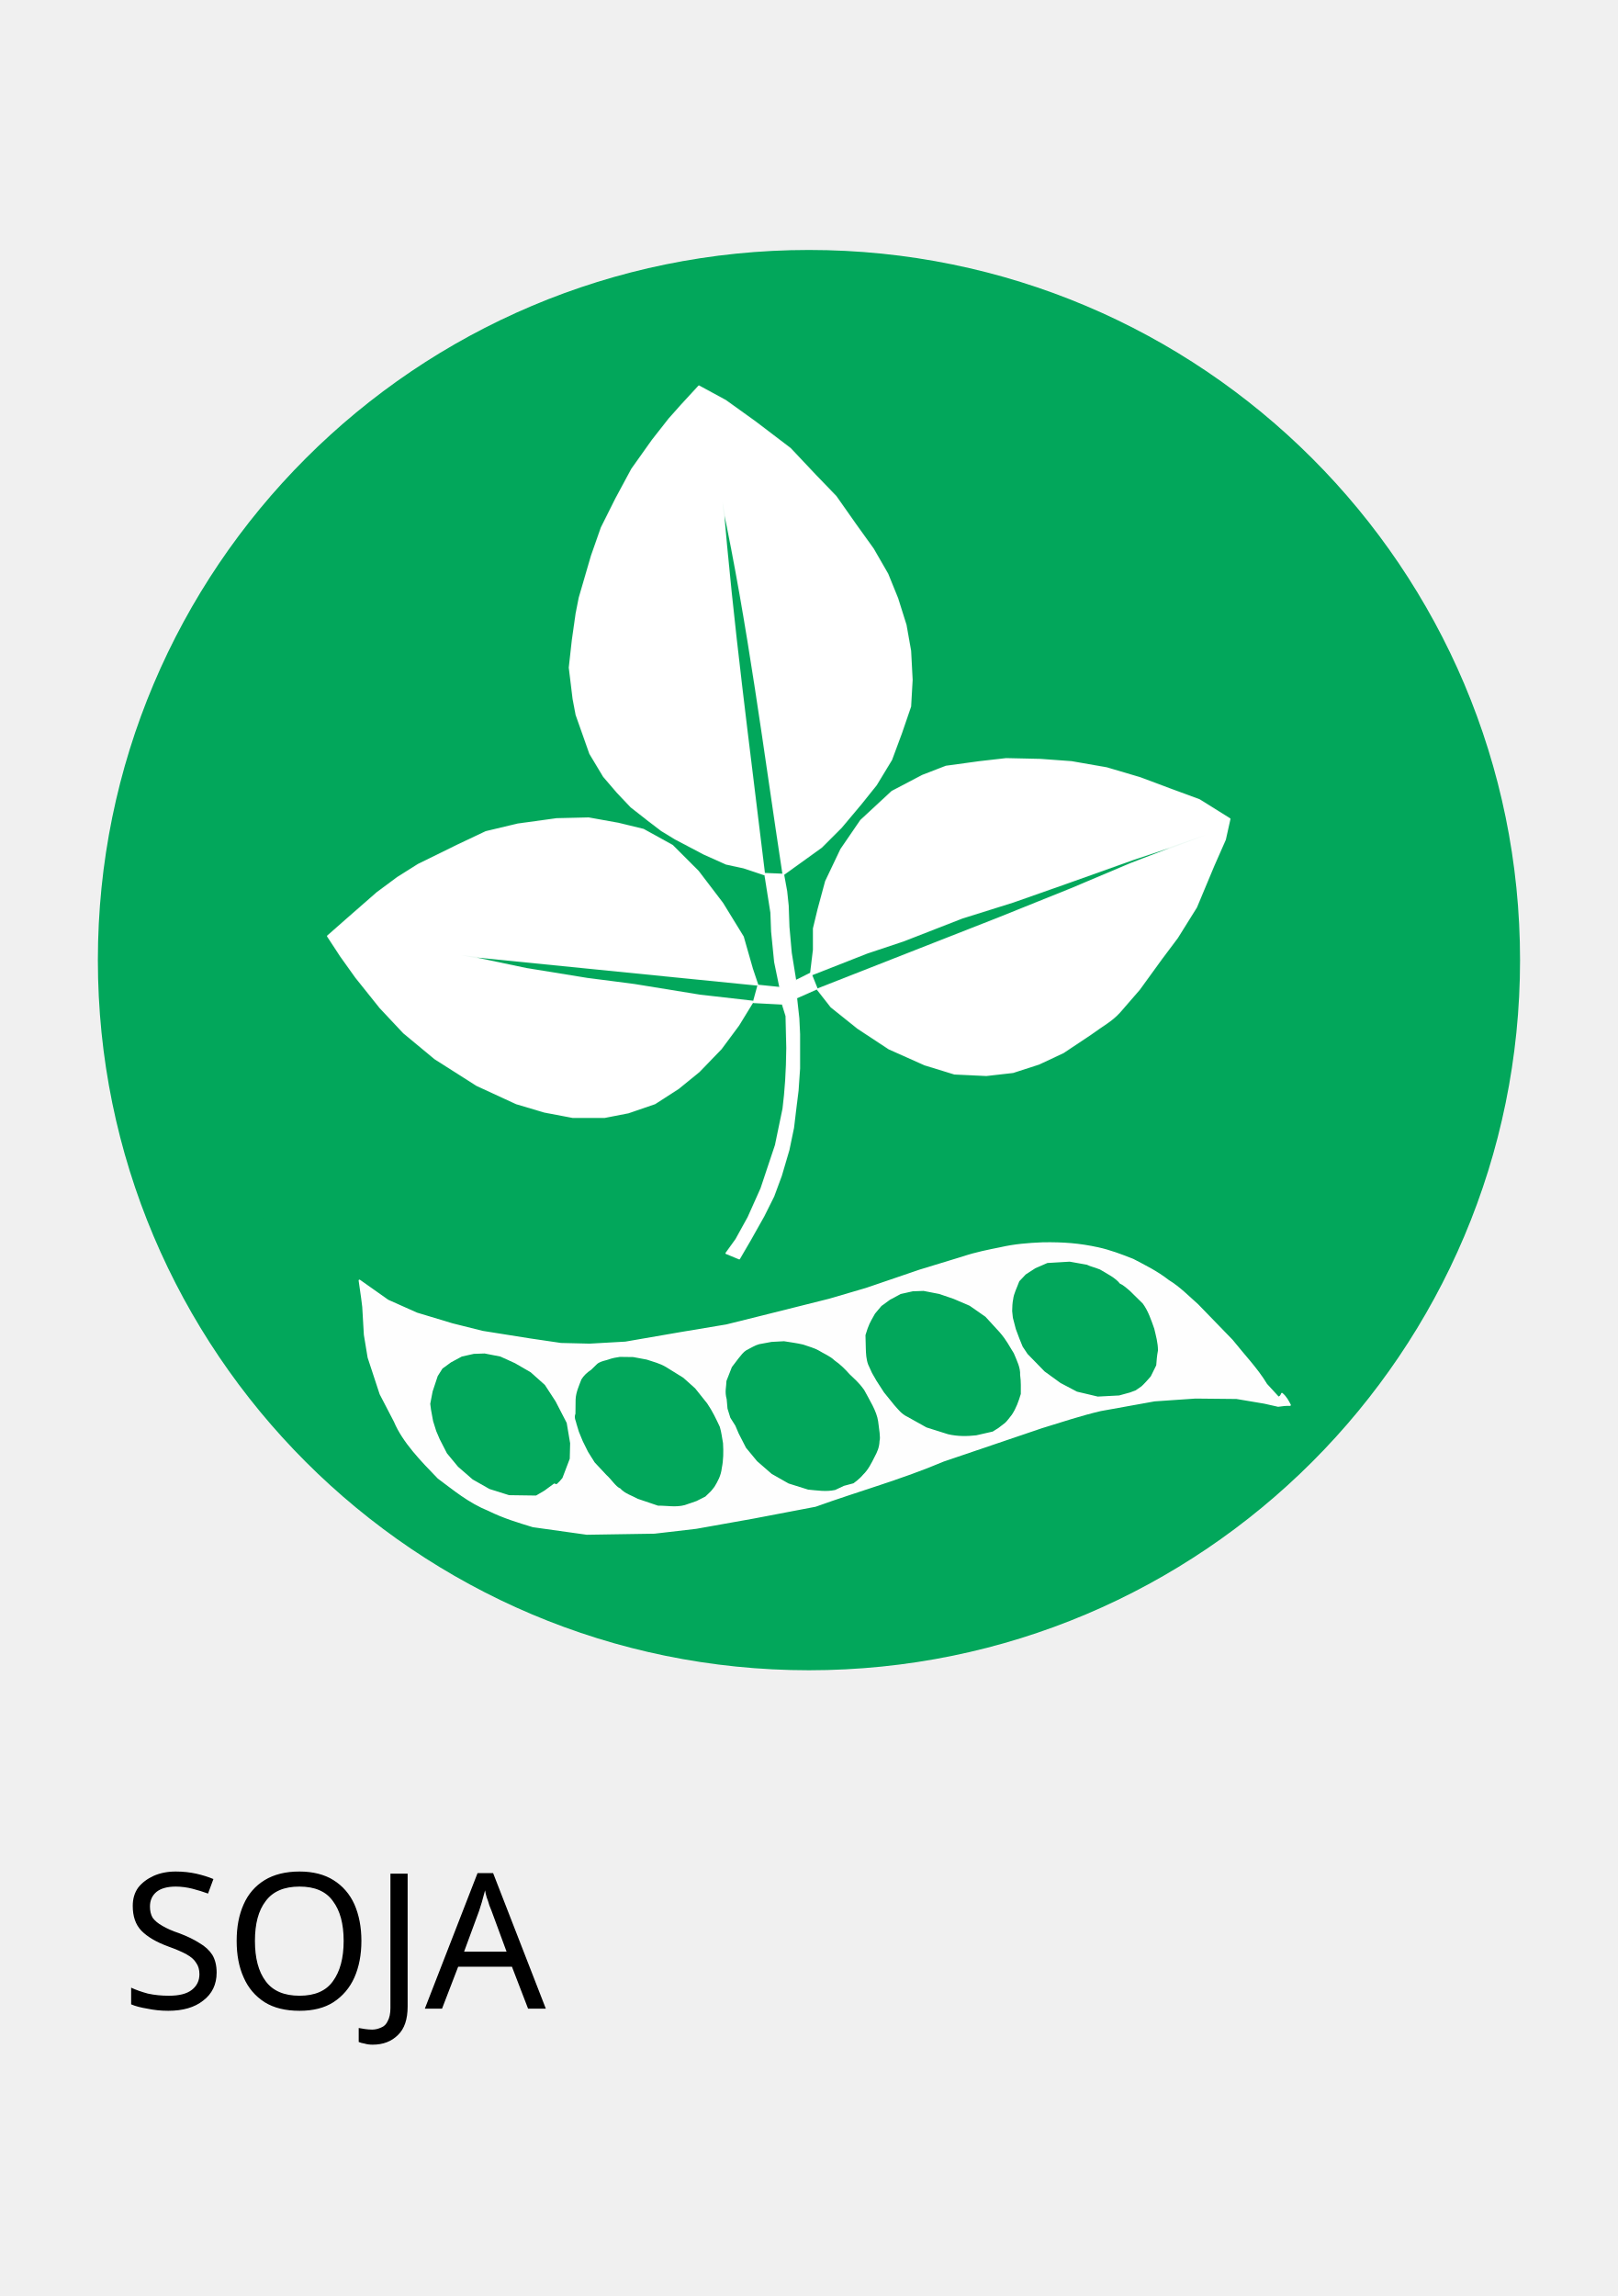
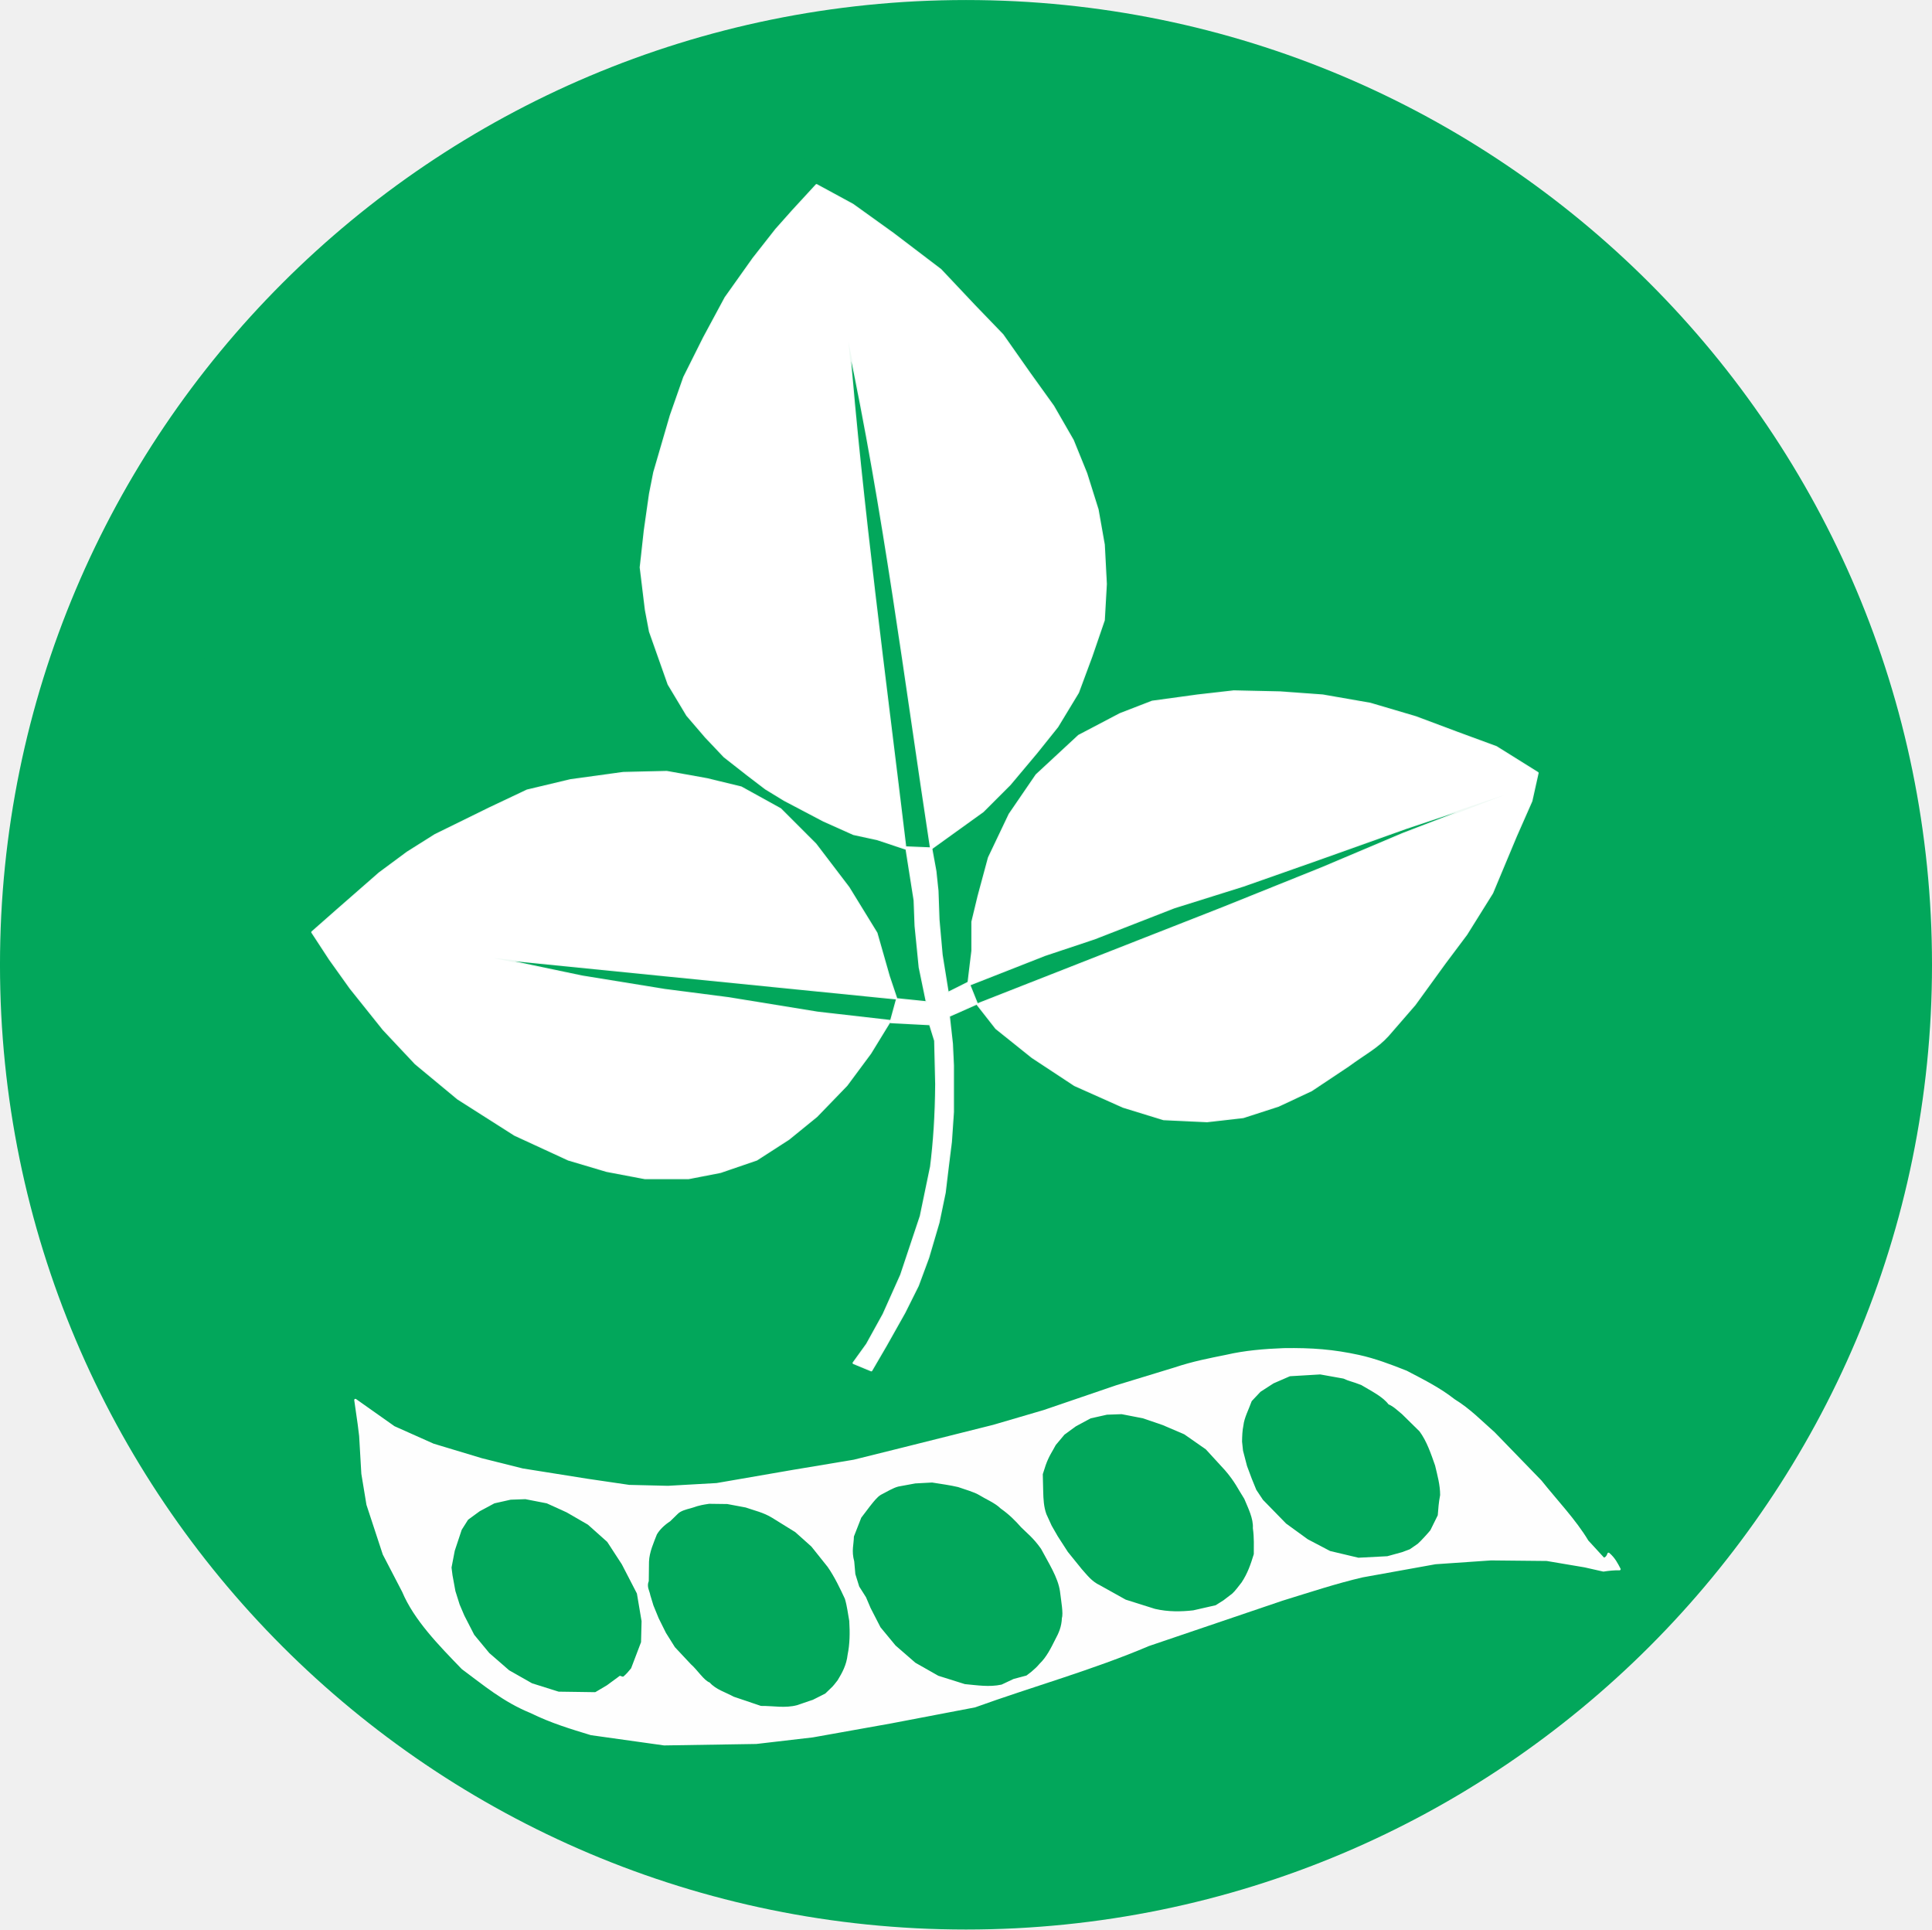
- <svg xmlns="http://www.w3.org/2000/svg" width="262.205" height="372.047" id="svg4209" version="1.1">
+ <svg xmlns="http://www.w3.org/2000/svg" version="1.1" id="svg4209" height="230.15" width="230.482">
  <defs id="defs4211" />
-   <g id="layer1" transform="translate(0,-680.3149)">
-     <g id="g3660" transform="matrix(5.576633,0,0,5.576633,-1065.732,-1080.233)">
-       <text id="text4033-9-5" y="374.067" x="214.456" style="font-size:15px;font-style:normal;font-weight:normal;text-align:center;line-height:125%;letter-spacing:0px;word-spacing:0px;text-anchor:middle;fill:#000000;fill-opacity:1;stroke:none;font-family:Sans" xml:space="preserve">
-         <tspan style="font-size:5.5px" id="tspan4037-1-6" y="374.067" x="214.456">SOJA</tspan>
-       </text>
+   <g transform="translate(-15.86161,-720.8177)" id="layer1">
+     <g transform="matrix(5.576633,0,0,5.576633,-1065.732,-1080.233)" id="g3660">
      <g id="g3643">
-         <path style="fill:#02a75b;fill-opacity:1;stroke:#02a75b;stroke-width:3;stroke-linecap:round;stroke-linejoin:round;stroke-miterlimit:4;stroke-opacity:1;stroke-dasharray:none;stroke-dashoffset:0" id="path3230-2-5" d="m 39.937,29.288 c 0,10.339 -8.222,18.72 -18.364,18.72 -10.142,0 -18.364,-8.381 -18.364,-18.72 0,-10.339 8.222,-18.72 18.364,-18.72 10.142,0 18.364,8.381 18.364,18.72 z" transform="matrix(1.040331,0,0,1.020515,192.1729,313.7103)" />
-         <g transform="translate(-30.43432,315.1654)" id="g4007">
+         <ellipse ry="18.72" rx="18.364" cy="29.288" cx="21.573" transform="matrix(1.040331,0,0,1.020515,192.1729,313.7103)" id="path3230-2-5" style="fill:#02a75b;fill-opacity:1;stroke:#02a75b;stroke-width:3;stroke-linecap:round;stroke-linejoin:round;stroke-miterlimit:4;stroke-dasharray:none;stroke-dashoffset:0;stroke-opacity:1" />
+         <g id="g4007" transform="translate(-30.43432,315.1654)">
          <g id="g4059">
-             <path style="fill:#fefefe;fill-opacity:1;stroke:#fefefe;stroke-width:0.05;stroke-linecap:round;stroke-linejoin:round;stroke-miterlimit:4;stroke-opacity:1;stroke-dasharray:none" d="m 231.988,37.743 0.824,0.582 0.84,0.375 1.035,0.312 0.875,0.219 1.375,0.219 0.906,0.133 0.832,0.02 1.043,-0.059 1.625,-0.281 1.312,-0.219 1.07,-0.266 1.914,-0.48 1.078,-0.316 1.555,-0.531 1.242,-0.379 c 0.4,-0.134 0.754,-0.2 1.113,-0.273 0.384,-0.089 0.798,-0.125 1.223,-0.141 0.605,-0.009 1.058,0.027 1.602,0.145 0.339,0.074 0.677,0.201 1.016,0.336 0.344,0.182 0.69,0.348 1.023,0.609 0.331,0.203 0.578,0.462 0.852,0.703 l 1,1.031 c 0.339,0.426 0.735,0.837 1,1.281 l 0.348,0.379 c 0.039,-0.01 0.077,-0.028 0.105,-0.109 0.12,0.102 0.175,0.216 0.234,0.328 -0.115,-0.003 -0.229,0.009 -0.344,0.027 l -0.398,-0.09 -0.812,-0.137 -1.195,-0.012 -1.191,0.082 -1.559,0.281 c -0.558,0.129 -1.141,0.322 -1.719,0.5 l -2.855,0.969 c -1.198,0.51 -2.485,0.867 -3.719,1.312 l -1.801,0.344 -1.664,0.297 -1.211,0.141 -1.969,0.031 -1.562,-0.219 c -0.427,-0.13 -0.854,-0.258 -1.281,-0.469 -0.59,-0.24 -1.01,-0.599 -1.469,-0.938 -0.494,-0.511 -1.016,-1.042 -1.27,-1.645 l -0.414,-0.797 -0.348,-1.059 -0.109,-0.66 -0.047,-0.809 -0.031,-0.25 z" id="path4005" />
+             <path id="path4005" d="m 231.988,37.743 0.824,0.582 0.84,0.375 1.035,0.312 0.875,0.219 1.375,0.219 0.906,0.133 0.832,0.02 1.043,-0.059 1.625,-0.281 1.312,-0.219 1.07,-0.266 1.914,-0.48 1.078,-0.316 1.555,-0.531 1.242,-0.379 c 0.4,-0.134 0.754,-0.2 1.113,-0.273 0.384,-0.089 0.798,-0.125 1.223,-0.141 0.605,-0.009 1.058,0.027 1.602,0.145 0.339,0.074 0.677,0.201 1.016,0.336 0.344,0.182 0.69,0.348 1.023,0.609 0.331,0.203 0.578,0.462 0.852,0.703 l 1,1.031 c 0.339,0.426 0.735,0.837 1,1.281 l 0.348,0.379 c 0.039,-0.01 0.077,-0.028 0.105,-0.109 0.12,0.102 0.175,0.216 0.234,0.328 -0.115,-0.003 -0.229,0.009 -0.344,0.027 l -0.398,-0.09 -0.812,-0.137 -1.195,-0.012 -1.191,0.082 -1.559,0.281 c -0.558,0.129 -1.141,0.322 -1.719,0.5 l -2.855,0.969 c -1.198,0.51 -2.485,0.867 -3.719,1.312 l -1.801,0.344 -1.664,0.297 -1.211,0.141 -1.969,0.031 -1.562,-0.219 c -0.427,-0.13 -0.854,-0.258 -1.281,-0.469 -0.59,-0.24 -1.01,-0.599 -1.469,-0.938 -0.494,-0.511 -1.016,-1.042 -1.27,-1.645 l -0.414,-0.797 -0.348,-1.059 -0.109,-0.66 -0.047,-0.809 -0.031,-0.25 z" style="fill:#fefefe;fill-opacity:1;stroke:#fefefe;stroke-width:0.05;stroke-linecap:round;stroke-linejoin:round;stroke-miterlimit:4;stroke-dasharray:none;stroke-opacity:1" />
            <g id="g4052">
-               <path id="path4011" d="m 234.152,41.824 -0.062,-0.338 -0.02,-0.159 0.068,-0.354 0.147,-0.443 0.133,-0.21 0.243,-0.177 0.309,-0.166 0.343,-0.077 0.309,-0.011 0.453,0.088 0.42,0.191 0.453,0.262 0.409,0.365 0.309,0.475 0.32,0.619 0.099,0.586 -0.011,0.442 -0.21,0.552 c -0.052,0.065 -0.103,0.122 -0.155,0.166 l -0.068,-0.022 -0.285,0.21 -0.243,0.144 -0.773,-0.011 -0.563,-0.177 -0.486,-0.276 -0.42,-0.365 -0.32,-0.387 -0.21,-0.409 -0.099,-0.232 z" style="fill:#02a75b;fill-opacity:1;stroke:#02a75b;stroke-width:0.05;stroke-linecap:round;stroke-linejoin:round;stroke-miterlimit:4;stroke-opacity:1;stroke-dasharray:none" />
-               <path id="path4011-1" d="m 238.387,42.128 -0.066,-0.217 c -0.016,-0.096 -0.081,-0.177 -0.032,-0.291 l 0.005,-0.416 c 0.006,-0.201 0.104,-0.413 0.166,-0.575 0.059,-0.099 0.156,-0.194 0.277,-0.272 l 0.165,-0.161 c 0.057,-0.058 0.162,-0.087 0.27,-0.115 0.116,-0.03 0.112,-0.053 0.385,-0.093 l 0.384,0.005 0.39,0.073 c 0.187,0.066 0.374,0.104 0.56,0.218 l 0.492,0.305 0.342,0.306 0.348,0.436 c 0.146,0.211 0.265,0.462 0.363,0.673 0.047,0.156 0.063,0.312 0.092,0.468 0.015,0.247 0.012,0.489 -0.035,0.715 -0.024,0.219 -0.115,0.38 -0.21,0.537 -0.052,0.065 -0.095,0.126 -0.147,0.17 l -0.111,0.107 -0.254,0.128 -0.337,0.116 c -0.255,0.069 -0.51,0.013 -0.766,0.016 l -0.579,-0.196 c -0.163,-0.091 -0.381,-0.152 -0.506,-0.3 -0.119,-0.038 -0.26,-0.266 -0.4,-0.388 l -0.34,-0.363 -0.19,-0.303 -0.154,-0.31 z" style="fill:#02a75b;fill-opacity:1;stroke:#02a75b;stroke-width:0.05;stroke-linecap:round;stroke-linejoin:round;stroke-miterlimit:4;stroke-opacity:1;stroke-dasharray:none" />
-               <path id="path4011-3" d="m 242.789,41.722 -0.081,-0.26 -0.024,-0.272 c -0.062,-0.225 -0.009,-0.352 -0.007,-0.522 l 0.155,-0.396 0.183,-0.241 c 0.076,-0.095 0.152,-0.195 0.227,-0.239 0.126,-0.064 0.261,-0.148 0.368,-0.174 l 0.358,-0.066 0.356,-0.019 c 0.187,0.03 0.383,0.056 0.551,0.096 0.157,0.054 0.345,0.109 0.435,0.163 0.155,0.096 0.349,0.174 0.465,0.29 0.198,0.14 0.32,0.27 0.436,0.4 0.136,0.136 0.258,0.224 0.423,0.456 0.16,0.302 0.36,0.608 0.402,0.9 0.026,0.215 0.073,0.474 0.041,0.562 -0.006,0.188 -0.068,0.32 -0.136,0.446 -0.095,0.19 -0.189,0.382 -0.335,0.521 -0.052,0.065 -0.123,0.126 -0.174,0.17 l -0.099,0.076 -0.274,0.073 -0.255,0.12 c -0.258,0.056 -0.516,0.012 -0.773,-0.011 l -0.563,-0.177 -0.486,-0.276 -0.42,-0.365 -0.32,-0.387 -0.21,-0.409 -0.099,-0.232 z" style="fill:#02a75b;fill-opacity:1;stroke:#02a75b;stroke-width:0.05;stroke-linecap:round;stroke-linejoin:round;stroke-miterlimit:4;stroke-opacity:1;stroke-dasharray:none" />
-               <path id="path4011-8" d="m 246.793,40.174 c -0.054,-0.15 -0.062,-0.31 -0.066,-0.471 l -0.009,-0.37 0.06,-0.186 c 0.071,-0.201 0.142,-0.29 0.213,-0.427 l 0.183,-0.218 0.243,-0.177 0.309,-0.166 0.343,-0.077 0.309,-0.011 0.453,0.088 0.42,0.144 0.457,0.196 0.456,0.318 0.407,0.444 c 0.212,0.244 0.282,0.409 0.41,0.607 0.087,0.208 0.194,0.419 0.181,0.617 0.031,0.224 0.018,0.375 0.02,0.551 -0.065,0.212 -0.13,0.404 -0.257,0.595 -0.052,0.065 -0.142,0.188 -0.194,0.232 l -0.185,0.142 -0.164,0.104 -0.474,0.108 c -0.261,0.029 -0.527,0.034 -0.809,-0.031 l -0.622,-0.196 -0.545,-0.304 c -0.18,-0.084 -0.273,-0.218 -0.385,-0.341 l -0.297,-0.367 -0.214,-0.331 -0.131,-0.228 z" style="fill:#02a75b;fill-opacity:1;stroke:#02a75b;stroke-width:0.05;stroke-linecap:round;stroke-linejoin:round;stroke-miterlimit:4;stroke-opacity:1;stroke-dasharray:none" />
-               <path id="path4011-0" d="m 251.086,39.147 -0.085,-0.326 -0.02,-0.19 c 0.002,-0.118 0.006,-0.234 0.029,-0.342 0.015,-0.153 0.113,-0.338 0.174,-0.509 l 0.183,-0.194 0.274,-0.177 c 0.115,-0.05 0.23,-0.1 0.345,-0.15 l 0.323,-0.019 0.317,-0.019 0.492,0.088 c 0.13,0.061 0.172,0.056 0.377,0.136 0.212,0.128 0.454,0.244 0.578,0.411 0.112,0.045 0.195,0.134 0.288,0.208 l 0.372,0.366 c 0.151,0.205 0.238,0.464 0.328,0.72 0.049,0.208 0.108,0.416 0.107,0.625 -0.031,0.157 -0.039,0.289 -0.05,0.426 l -0.155,0.314 c -0.052,0.065 -0.212,0.239 -0.264,0.283 l -0.166,0.115 -0.164,0.061 -0.309,0.085 -0.613,0.032 -0.599,-0.142 -0.474,-0.249 -0.459,-0.333 -0.492,-0.504 -0.14,-0.21 -0.096,-0.236 z" style="fill:#02a75b;fill-opacity:1;stroke:#02a75b;stroke-width:0.05;stroke-linecap:round;stroke-linejoin:round;stroke-miterlimit:4;stroke-opacity:1;stroke-dasharray:none" />
+               <path style="fill:#02a75b;fill-opacity:1;stroke:#02a75b;stroke-width:0.05;stroke-linecap:round;stroke-linejoin:round;stroke-miterlimit:4;stroke-dasharray:none;stroke-opacity:1" d="m 234.152,41.824 -0.062,-0.338 -0.02,-0.159 0.068,-0.354 0.147,-0.443 0.133,-0.21 0.243,-0.177 0.309,-0.166 0.343,-0.077 0.309,-0.011 0.453,0.088 0.42,0.191 0.453,0.262 0.409,0.365 0.309,0.475 0.32,0.619 0.099,0.586 -0.011,0.442 -0.21,0.552 c -0.052,0.065 -0.103,0.122 -0.155,0.166 l -0.068,-0.022 -0.285,0.21 -0.243,0.144 -0.773,-0.011 -0.563,-0.177 -0.486,-0.276 -0.42,-0.365 -0.32,-0.387 -0.21,-0.409 -0.099,-0.232 z" id="path4011" />
+               <path style="fill:#02a75b;fill-opacity:1;stroke:#02a75b;stroke-width:0.05;stroke-linecap:round;stroke-linejoin:round;stroke-miterlimit:4;stroke-dasharray:none;stroke-opacity:1" d="m 238.387,42.128 -0.066,-0.217 c -0.016,-0.096 -0.081,-0.177 -0.032,-0.291 l 0.005,-0.416 c 0.006,-0.201 0.104,-0.413 0.166,-0.575 0.059,-0.099 0.156,-0.194 0.277,-0.272 l 0.165,-0.161 c 0.057,-0.058 0.162,-0.087 0.27,-0.115 0.116,-0.03 0.112,-0.053 0.385,-0.093 l 0.384,0.005 0.39,0.073 c 0.187,0.066 0.374,0.104 0.56,0.218 l 0.492,0.305 0.342,0.306 0.348,0.436 c 0.146,0.211 0.265,0.462 0.363,0.673 0.047,0.156 0.063,0.312 0.092,0.468 0.015,0.247 0.012,0.489 -0.035,0.715 -0.024,0.219 -0.115,0.38 -0.21,0.537 -0.052,0.065 -0.095,0.126 -0.147,0.17 l -0.111,0.107 -0.254,0.128 -0.337,0.116 c -0.255,0.069 -0.51,0.013 -0.766,0.016 l -0.579,-0.196 c -0.163,-0.091 -0.381,-0.152 -0.506,-0.3 -0.119,-0.038 -0.26,-0.266 -0.4,-0.388 l -0.34,-0.363 -0.19,-0.303 -0.154,-0.31 z" id="path4011-1" />
+               <path style="fill:#02a75b;fill-opacity:1;stroke:#02a75b;stroke-width:0.05;stroke-linecap:round;stroke-linejoin:round;stroke-miterlimit:4;stroke-dasharray:none;stroke-opacity:1" d="m 242.789,41.722 -0.081,-0.26 -0.024,-0.272 c -0.062,-0.225 -0.009,-0.352 -0.007,-0.522 l 0.155,-0.396 0.183,-0.241 c 0.076,-0.095 0.152,-0.195 0.227,-0.239 0.126,-0.064 0.261,-0.148 0.368,-0.174 l 0.358,-0.066 0.356,-0.019 c 0.187,0.03 0.383,0.056 0.551,0.096 0.157,0.054 0.345,0.109 0.435,0.163 0.155,0.096 0.349,0.174 0.465,0.29 0.198,0.14 0.32,0.27 0.436,0.4 0.136,0.136 0.258,0.224 0.423,0.456 0.16,0.302 0.36,0.608 0.402,0.9 0.026,0.215 0.073,0.474 0.041,0.562 -0.006,0.188 -0.068,0.32 -0.136,0.446 -0.095,0.19 -0.189,0.382 -0.335,0.521 -0.052,0.065 -0.123,0.126 -0.174,0.17 l -0.099,0.076 -0.274,0.073 -0.255,0.12 c -0.258,0.056 -0.516,0.012 -0.773,-0.011 l -0.563,-0.177 -0.486,-0.276 -0.42,-0.365 -0.32,-0.387 -0.21,-0.409 -0.099,-0.232 z" id="path4011-3" />
+               <path style="fill:#02a75b;fill-opacity:1;stroke:#02a75b;stroke-width:0.05;stroke-linecap:round;stroke-linejoin:round;stroke-miterlimit:4;stroke-dasharray:none;stroke-opacity:1" d="m 246.793,40.174 c -0.054,-0.15 -0.062,-0.31 -0.066,-0.471 l -0.009,-0.37 0.06,-0.186 c 0.071,-0.201 0.142,-0.29 0.213,-0.427 l 0.183,-0.218 0.243,-0.177 0.309,-0.166 0.343,-0.077 0.309,-0.011 0.453,0.088 0.42,0.144 0.457,0.196 0.456,0.318 0.407,0.444 c 0.212,0.244 0.282,0.409 0.41,0.607 0.087,0.208 0.194,0.419 0.181,0.617 0.031,0.224 0.018,0.375 0.02,0.551 -0.065,0.212 -0.13,0.404 -0.257,0.595 -0.052,0.065 -0.142,0.188 -0.194,0.232 l -0.185,0.142 -0.164,0.104 -0.474,0.108 c -0.261,0.029 -0.527,0.034 -0.809,-0.031 l -0.622,-0.196 -0.545,-0.304 c -0.18,-0.084 -0.273,-0.218 -0.385,-0.341 l -0.297,-0.367 -0.214,-0.331 -0.131,-0.228 z" id="path4011-8" />
+               <path style="fill:#02a75b;fill-opacity:1;stroke:#02a75b;stroke-width:0.05;stroke-linecap:round;stroke-linejoin:round;stroke-miterlimit:4;stroke-dasharray:none;stroke-opacity:1" d="m 251.086,39.147 -0.085,-0.326 -0.02,-0.19 c 0.002,-0.118 0.006,-0.234 0.029,-0.342 0.015,-0.153 0.113,-0.338 0.174,-0.509 l 0.183,-0.194 0.274,-0.177 c 0.115,-0.05 0.23,-0.1 0.345,-0.15 l 0.323,-0.019 0.317,-0.019 0.492,0.088 c 0.13,0.061 0.172,0.056 0.377,0.136 0.212,0.128 0.454,0.244 0.578,0.411 0.112,0.045 0.195,0.134 0.288,0.208 l 0.372,0.366 c 0.151,0.205 0.238,0.464 0.328,0.72 0.049,0.208 0.108,0.416 0.107,0.625 -0.031,0.157 -0.039,0.289 -0.05,0.426 l -0.155,0.314 c -0.052,0.065 -0.212,0.239 -0.264,0.283 l -0.166,0.115 -0.164,0.061 -0.309,0.085 -0.613,0.032 -0.599,-0.142 -0.474,-0.249 -0.459,-0.333 -0.492,-0.504 -0.14,-0.21 -0.096,-0.236 z" id="path4011-0" />
            </g>
          </g>
          <g id="g4001">
-             <path style="fill:#ffffff;fill-opacity:1;stroke:#ffffff;stroke-width:0.05;stroke-linecap:round;stroke-linejoin:round;stroke-miterlimit:4;stroke-opacity:0.941;stroke-dasharray:none" d="m 238.383,17.904 0.354,-1.215 0.287,-0.818 0.42,-0.84 0.464,-0.862 0.597,-0.84 0.486,-0.619 0.354,-0.398 0.508,-0.552 0.773,0.42 0.862,0.619 1.016,0.773 0.729,0.773 0.597,0.619 0.575,0.818 0.508,0.707 0.42,0.729 0.287,0.707 0.243,0.773 0.133,0.751 0.044,0.84 -0.044,0.773 -0.265,0.773 -0.287,0.773 -0.442,0.729 -0.442,0.552 -0.575,0.685 -0.575,0.575 -1.105,0.795 c -0.552,-3.609 -1,-7.218 -1.768,-10.828 0.274,3.434 0.777,7.174 1.215,10.828 l -0.597,-0.199 -0.508,-0.11 -0.641,-0.287 -0.84,-0.442 -0.398,-0.243 -0.376,-0.287 -0.508,-0.398 -0.398,-0.42 -0.398,-0.464 -0.398,-0.663 -0.398,-1.127 -0.088,-0.464 -0.11,-0.906 0.088,-0.795 0.11,-0.773 z" id="path4068" />
-             <path style="fill:#ffffff;fill-opacity:1;stroke:#ffffff;stroke-width:0.05;stroke-linecap:round;stroke-linejoin:round;stroke-miterlimit:4;stroke-opacity:0.941;stroke-dasharray:none" d="m 243.554,29.151 -8.618,-0.862 1.9,0.398 1.768,0.287 1.37,0.177 1.9,0.309 1.547,0.177 -0.42,0.685 -0.508,0.685 -0.641,0.663 -0.597,0.486 -0.685,0.442 -0.773,0.265 -0.685,0.133 -0.928,0 -0.818,-0.155 -0.818,-0.243 -1.149,-0.53 -1.215,-0.773 -0.906,-0.751 -0.685,-0.729 -0.707,-0.884 -0.442,-0.619 -0.376,-0.575 0.552,-0.486 0.884,-0.773 0.597,-0.442 0.597,-0.376 1.171,-0.575 0.795,-0.376 0.928,-0.221 1.127,-0.155 0.928,-0.022 0.862,0.155 0.729,0.177 0.84,0.464 0.751,0.751 0.707,0.928 0.597,0.972 0.265,0.928 z" id="path4070" />
-             <path style="fill:#ffffff;fill-opacity:1;stroke:#ffffff;stroke-width:0.05;stroke-linecap:round;stroke-linejoin:round;stroke-miterlimit:4;stroke-opacity:0.941;stroke-dasharray:none" d="m 245.101,28.864 0.088,-0.729 0,-0.619 0.133,-0.552 0.221,-0.818 0.442,-0.928 0.575,-0.84 0.906,-0.84 0.884,-0.464 0.685,-0.265 0.972,-0.133 0.773,-0.088 0.994,0.022 0.906,0.066 1.016,0.177 0.972,0.287 0.884,0.331 0.84,0.309 0.884,0.552 -0.133,0.597 -0.331,0.751 -0.508,1.215 -0.552,0.884 -0.464,0.619 -0.641,0.884 -0.575,0.663 c -0.235,0.258 -0.489,0.383 -0.84,0.641 l -0.795,0.53 -0.707,0.331 -0.751,0.243 -0.773,0.088 -0.928,-0.044 -0.862,-0.265 -1.039,-0.464 -0.906,-0.597 -0.773,-0.619 -0.398,-0.508 3.491,-1.37 1.746,-0.685 2.143,-0.862 1.724,-0.729 2.188,-0.841 -2.121,0.709 -1.922,0.685 -1.569,0.552 -1.48,0.464 -1.701,0.663 -1.061,0.354 z" id="path4072" />
-             <path style="fill:#ffffff;fill-opacity:1;stroke:#ffffff;stroke-width:0.05;stroke-linecap:round;stroke-linejoin:round;stroke-miterlimit:4;stroke-opacity:0.941;stroke-dasharray:none" d="m 243.775,25.925 0.53,0.022 0.089,0.487 0.044,0.419 0.022,0.619 0.067,0.751 0.132,0.818 0.442,-0.221 0.177,0.442 -0.597,0.265 0.066,0.597 0.022,0.464 0,0.486 0,0.508 -0.044,0.641 -0.066,0.53 -0.066,0.552 -0.133,0.641 -0.221,0.751 -0.221,0.597 -0.287,0.575 -0.398,0.707 -0.309,0.53 -0.376,-0.155 0.287,-0.398 0.354,-0.641 0.376,-0.84 0.243,-0.729 0.177,-0.53 0.11,-0.53 0.11,-0.53 c 0.064,-0.508 0.105,-1.085 0.11,-1.768 l -0.022,-0.928 -0.11,-0.354 0,0 -0.84,-0.044 0.133,-0.486 0.641,0.066 -0.155,-0.751 -0.088,-0.884 -0.021,-0.551 z" id="path3231" />
+             <path id="path4068" d="m 238.383,17.904 0.354,-1.215 0.287,-0.818 0.42,-0.84 0.464,-0.862 0.597,-0.84 0.486,-0.619 0.354,-0.398 0.508,-0.552 0.773,0.42 0.862,0.619 1.016,0.773 0.729,0.773 0.597,0.619 0.575,0.818 0.508,0.707 0.42,0.729 0.287,0.707 0.243,0.773 0.133,0.751 0.044,0.84 -0.044,0.773 -0.265,0.773 -0.287,0.773 -0.442,0.729 -0.442,0.552 -0.575,0.685 -0.575,0.575 -1.105,0.795 c -0.552,-3.609 -1,-7.218 -1.768,-10.828 0.274,3.434 0.777,7.174 1.215,10.828 l -0.597,-0.199 -0.508,-0.11 -0.641,-0.287 -0.84,-0.442 -0.398,-0.243 -0.376,-0.287 -0.508,-0.398 -0.398,-0.42 -0.398,-0.464 -0.398,-0.663 -0.398,-1.127 -0.088,-0.464 -0.11,-0.906 0.088,-0.795 0.11,-0.773 z" style="fill:#ffffff;fill-opacity:1;stroke:#ffffff;stroke-width:0.05;stroke-linecap:round;stroke-linejoin:round;stroke-miterlimit:4;stroke-dasharray:none;stroke-opacity:0.941" />
+             <path id="path4070" d="m 243.554,29.151 -8.618,-0.862 1.9,0.398 1.768,0.287 1.37,0.177 1.9,0.309 1.547,0.177 -0.42,0.685 -0.508,0.685 -0.641,0.663 -0.597,0.486 -0.685,0.442 -0.773,0.265 -0.685,0.133 h -0.928 l -0.818,-0.155 -0.818,-0.243 -1.149,-0.53 -1.215,-0.773 -0.906,-0.751 -0.685,-0.729 -0.707,-0.884 -0.442,-0.619 -0.376,-0.575 0.552,-0.486 0.884,-0.773 0.597,-0.442 0.597,-0.376 1.171,-0.575 0.795,-0.376 0.928,-0.221 1.127,-0.155 0.928,-0.022 0.862,0.155 0.729,0.177 0.84,0.464 0.751,0.751 0.707,0.928 0.597,0.972 0.265,0.928 z" style="fill:#ffffff;fill-opacity:1;stroke:#ffffff;stroke-width:0.05;stroke-linecap:round;stroke-linejoin:round;stroke-miterlimit:4;stroke-dasharray:none;stroke-opacity:0.941" />
+             <path id="path4072" d="m 245.101,28.864 0.088,-0.729 v -0.619 l 0.133,-0.552 0.221,-0.818 0.442,-0.928 0.575,-0.84 0.906,-0.84 0.884,-0.464 0.685,-0.265 0.972,-0.133 0.773,-0.088 0.994,0.022 0.906,0.066 1.016,0.177 0.972,0.287 0.884,0.331 0.84,0.309 0.884,0.552 -0.133,0.597 -0.331,0.751 -0.508,1.215 -0.552,0.884 -0.464,0.619 -0.641,0.884 -0.575,0.663 c -0.235,0.258 -0.489,0.383 -0.84,0.641 l -0.795,0.53 -0.707,0.331 -0.751,0.243 -0.773,0.088 -0.928,-0.044 -0.862,-0.265 -1.039,-0.464 -0.906,-0.597 -0.773,-0.619 -0.398,-0.508 3.491,-1.37 1.746,-0.685 2.143,-0.862 1.724,-0.729 2.188,-0.841 -2.121,0.709 -1.922,0.685 -1.569,0.552 -1.48,0.464 -1.701,0.663 -1.061,0.354 z" style="fill:#ffffff;fill-opacity:1;stroke:#ffffff;stroke-width:0.05;stroke-linecap:round;stroke-linejoin:round;stroke-miterlimit:4;stroke-dasharray:none;stroke-opacity:0.941" />
+             <path id="path3231" d="m 243.775,25.925 0.53,0.022 0.089,0.487 0.044,0.419 0.022,0.619 0.067,0.751 0.132,0.818 0.442,-0.221 0.177,0.442 -0.597,0.265 0.066,0.597 0.022,0.464 v 0.486 0.508 l -0.044,0.641 -0.066,0.53 -0.066,0.552 -0.133,0.641 -0.221,0.751 -0.221,0.597 -0.287,0.575 -0.398,0.707 -0.309,0.53 -0.376,-0.155 0.287,-0.398 0.354,-0.641 0.376,-0.84 0.243,-0.729 0.177,-0.53 0.11,-0.53 0.11,-0.53 c 0.064,-0.508 0.105,-1.085 0.11,-1.768 l -0.022,-0.928 -0.11,-0.354 v 0 l -0.84,-0.044 0.133,-0.486 0.641,0.066 -0.155,-0.751 -0.088,-0.884 -0.021,-0.551 z" style="fill:#ffffff;fill-opacity:1;stroke:#ffffff;stroke-width:0.05;stroke-linecap:round;stroke-linejoin:round;stroke-miterlimit:4;stroke-dasharray:none;stroke-opacity:0.941" />
          </g>
        </g>
      </g>
    </g>
  </g>
</svg>
